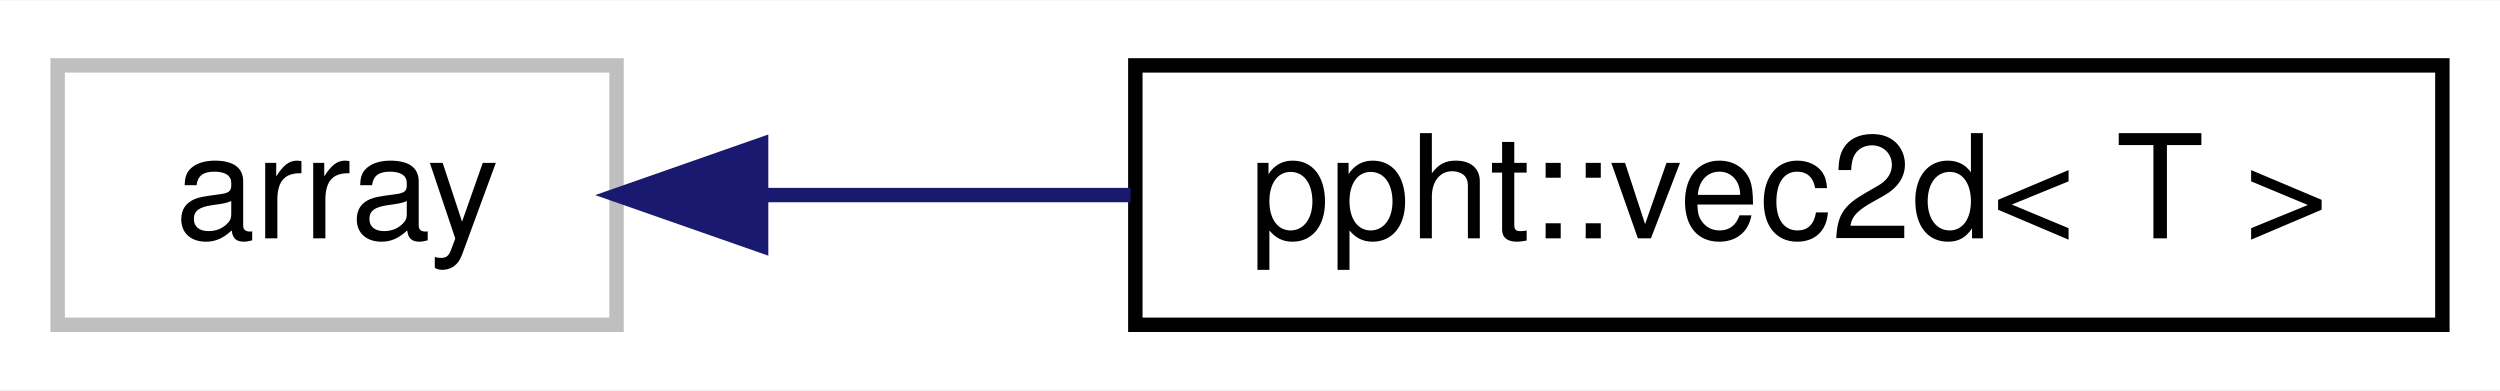
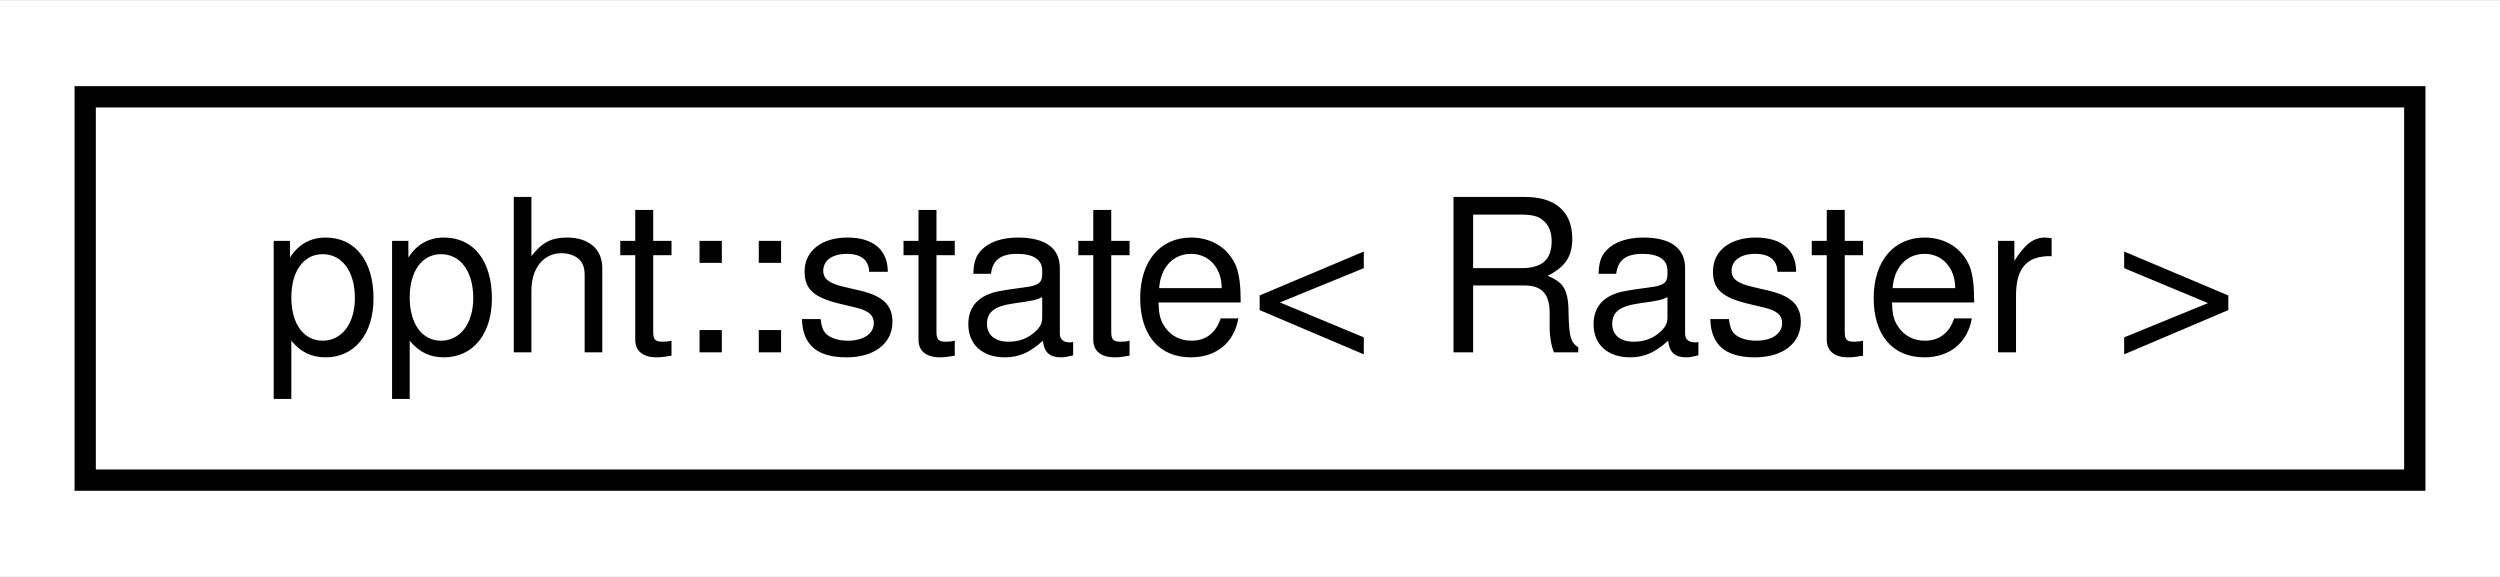
- <svg xmlns="http://www.w3.org/2000/svg" xmlns:xlink="http://www.w3.org/1999/xlink" width="173pt" height="27pt" viewBox="0.00 0.00 173.48 27.00">
+ <svg xmlns="http://www.w3.org/2000/svg" xmlns:xlink="http://www.w3.org/1999/xlink" width="117pt" height="27pt" viewBox="0.00 0.00 117.39 27.00">
  <g id="graph0" class="graph" transform="scale(1 1) rotate(0) translate(4 23)">
-     <polygon fill="#ffffff" stroke="transparent" points="-4,4 -4,-23 169.481,-23 169.481,4 -4,4" />
+     <polygon fill="#ffffff" stroke="transparent" points="-4,4 -4,-23 113.389,-23 113.389,4 -4,4" />
    <g id="node1" class="node">
-       <polygon fill="#ffffff" stroke="#bfbfbf" points="0,-.5 0,-18.5 38.783,-18.5 38.783,-.5 0,-.5" />
-       <text text-anchor="middle" x="19.392" y="-6.5" font-family="Helvetica,sans-Serif" font-size="10.00" fill="#000000">array</text>
-     </g>
-     <g id="node2" class="node">
-       <g id="a_node2">
-         <a xlink:href="structppht_1_1vec2d.html" target="_top" xlink:title="Simple type representing a two-dimensional vector. ">
-           <polygon fill="#ffffff" stroke="#000000" points="74.783,-.5 74.783,-18.5 165.481,-18.5 165.481,-.5 74.783,-.5" />
-           <text text-anchor="middle" x="120.132" y="-6.5" font-family="Helvetica,sans-Serif" font-size="10.00" fill="#000000">ppht::vec2d&lt; T &gt;</text>
+       <g id="a_node1">
+         <a xlink:href="classppht_1_1state.html" target="_top" xlink:title="The state class represents the current state of the algorithm. ">
+           <polygon fill="#ffffff" stroke="#000000" points="0,-.5 0,-18.5 109.389,-18.5 109.389,-.5 0,-.5" />
+           <text text-anchor="middle" x="54.694" y="-6.5" font-family="Helvetica,sans-Serif" font-size="10.00" fill="#000000">ppht::state&lt; Raster &gt;</text>
        </a>
      </g>
    </g>
-     <g id="edge1" class="edge">
-       <path fill="none" stroke="#191970" d="M49.067,-9.5C57.035,-9.5 65.84,-9.5 74.459,-9.5" />
-       <polygon fill="#191970" stroke="#191970" points="48.815,-6 38.815,-9.5 48.815,-13 48.815,-6" />
-     </g>
  </g>
</svg>
